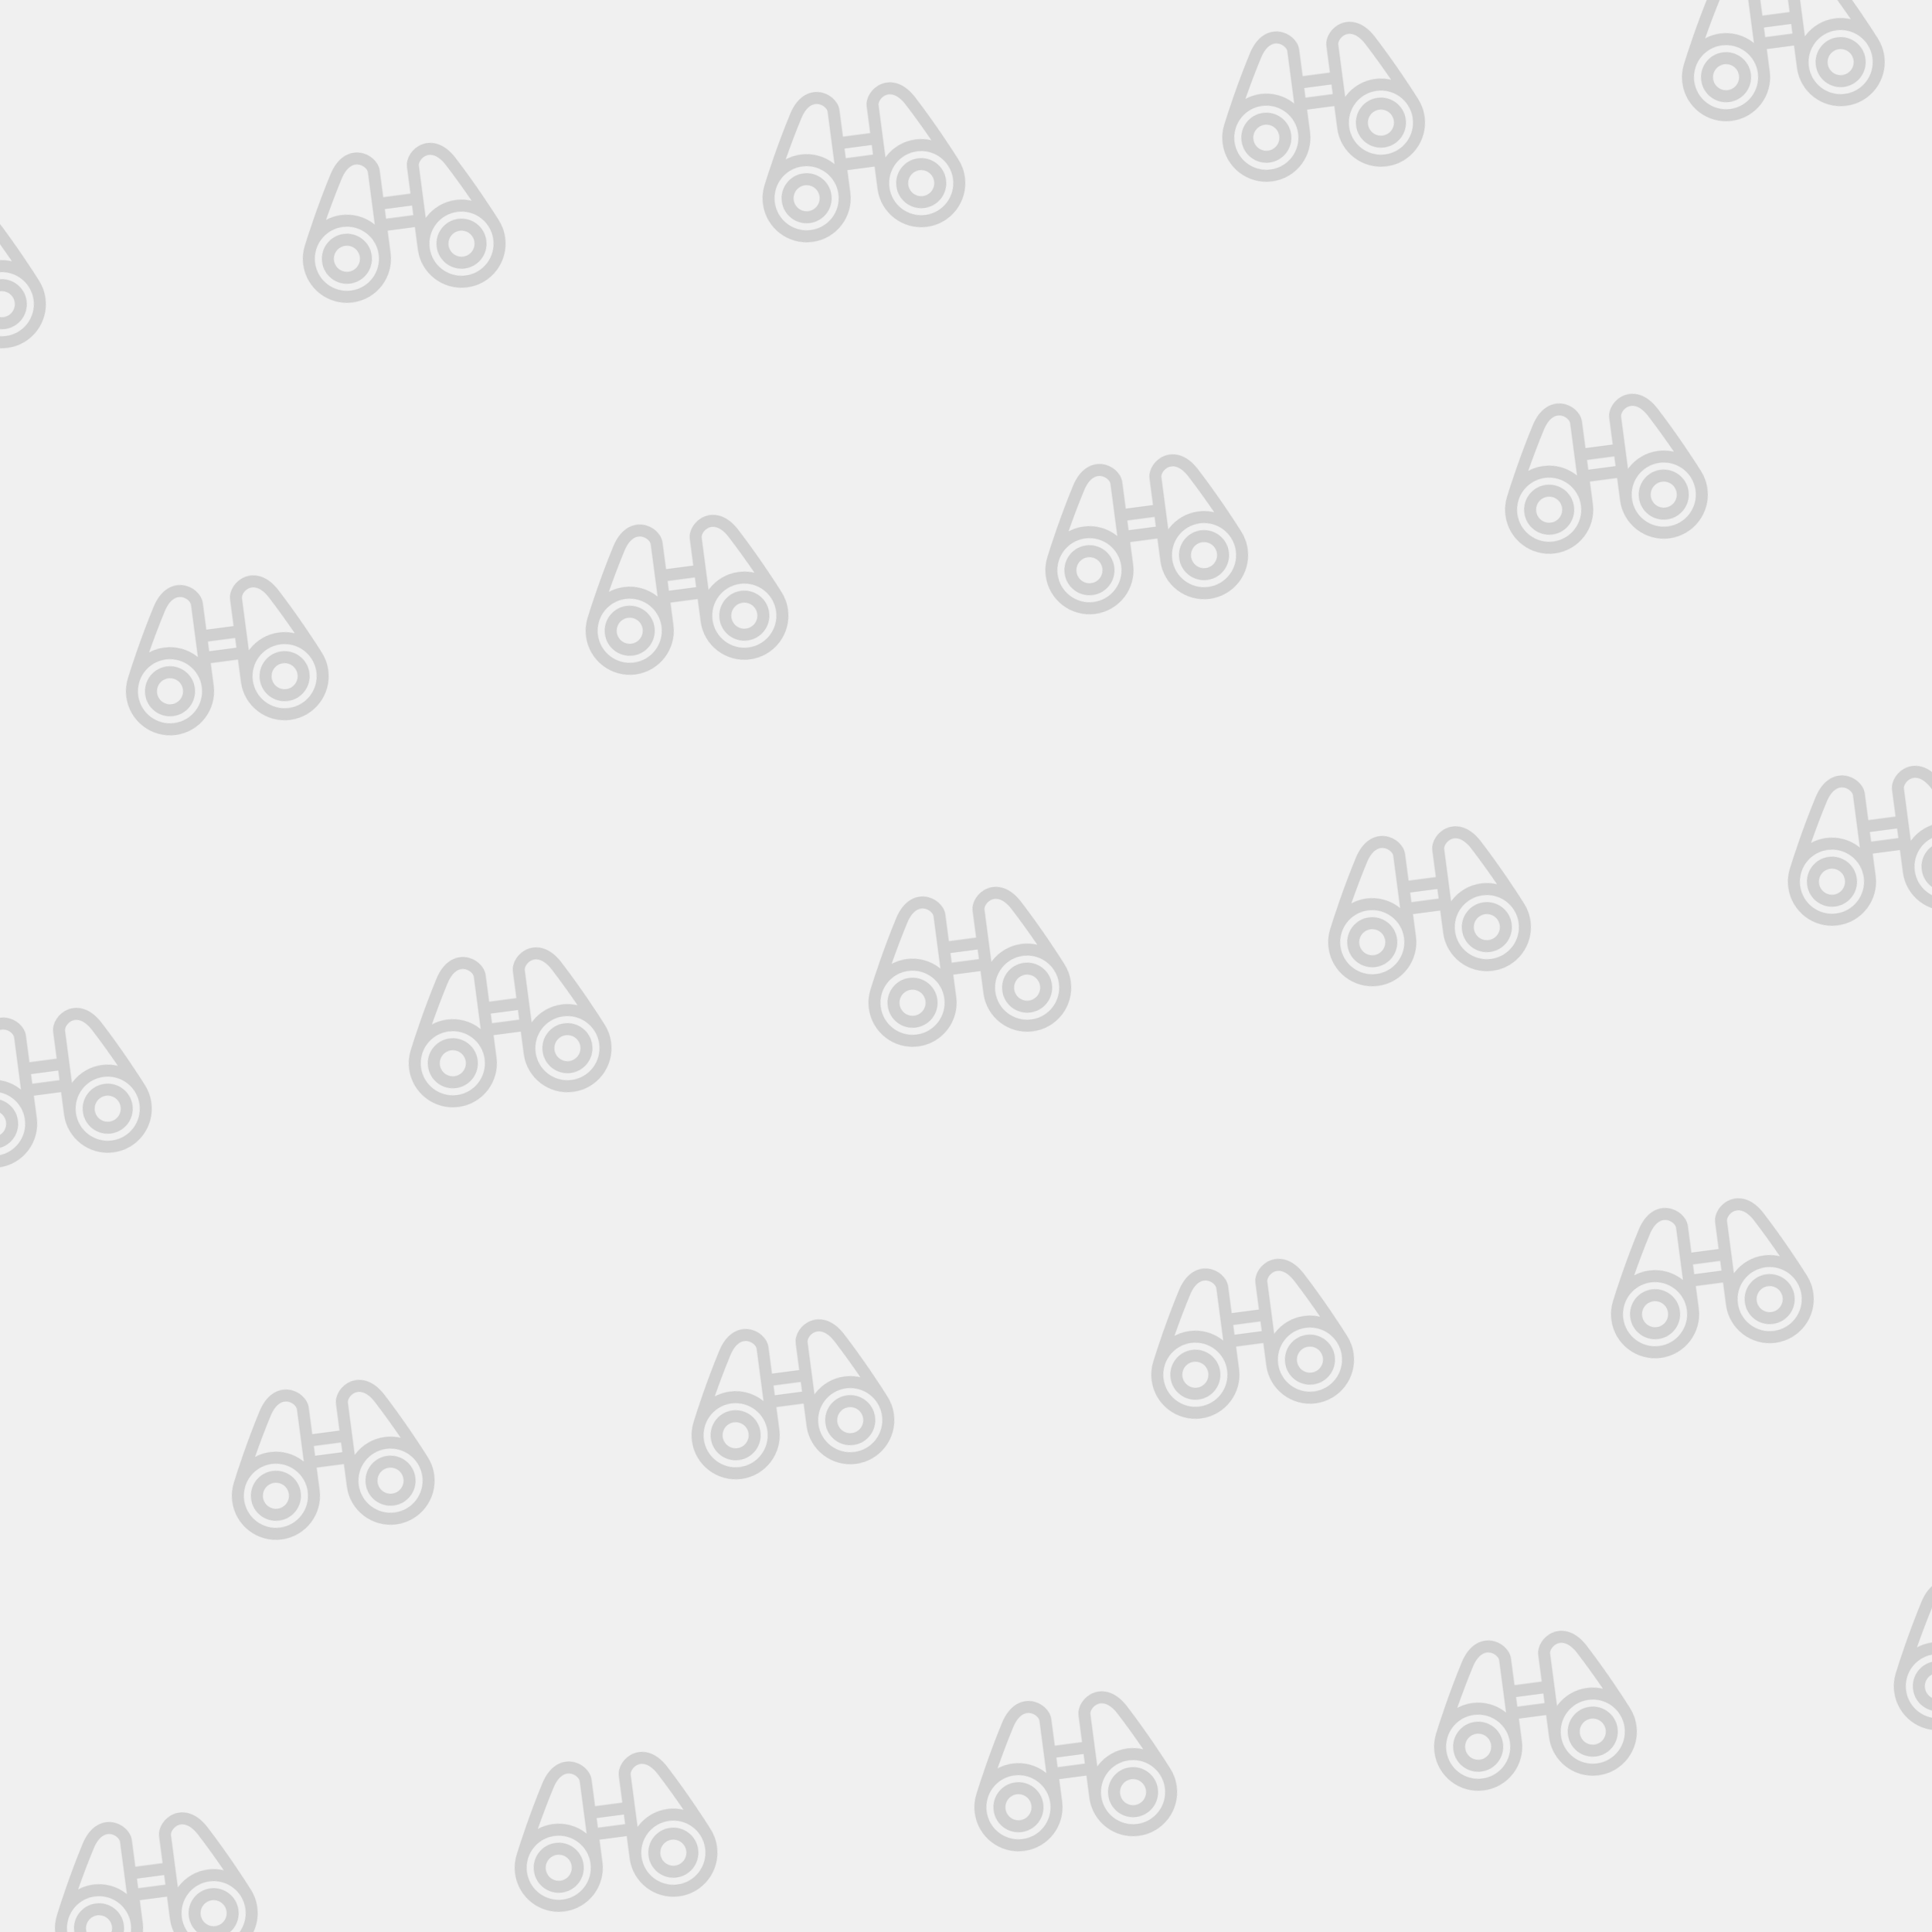
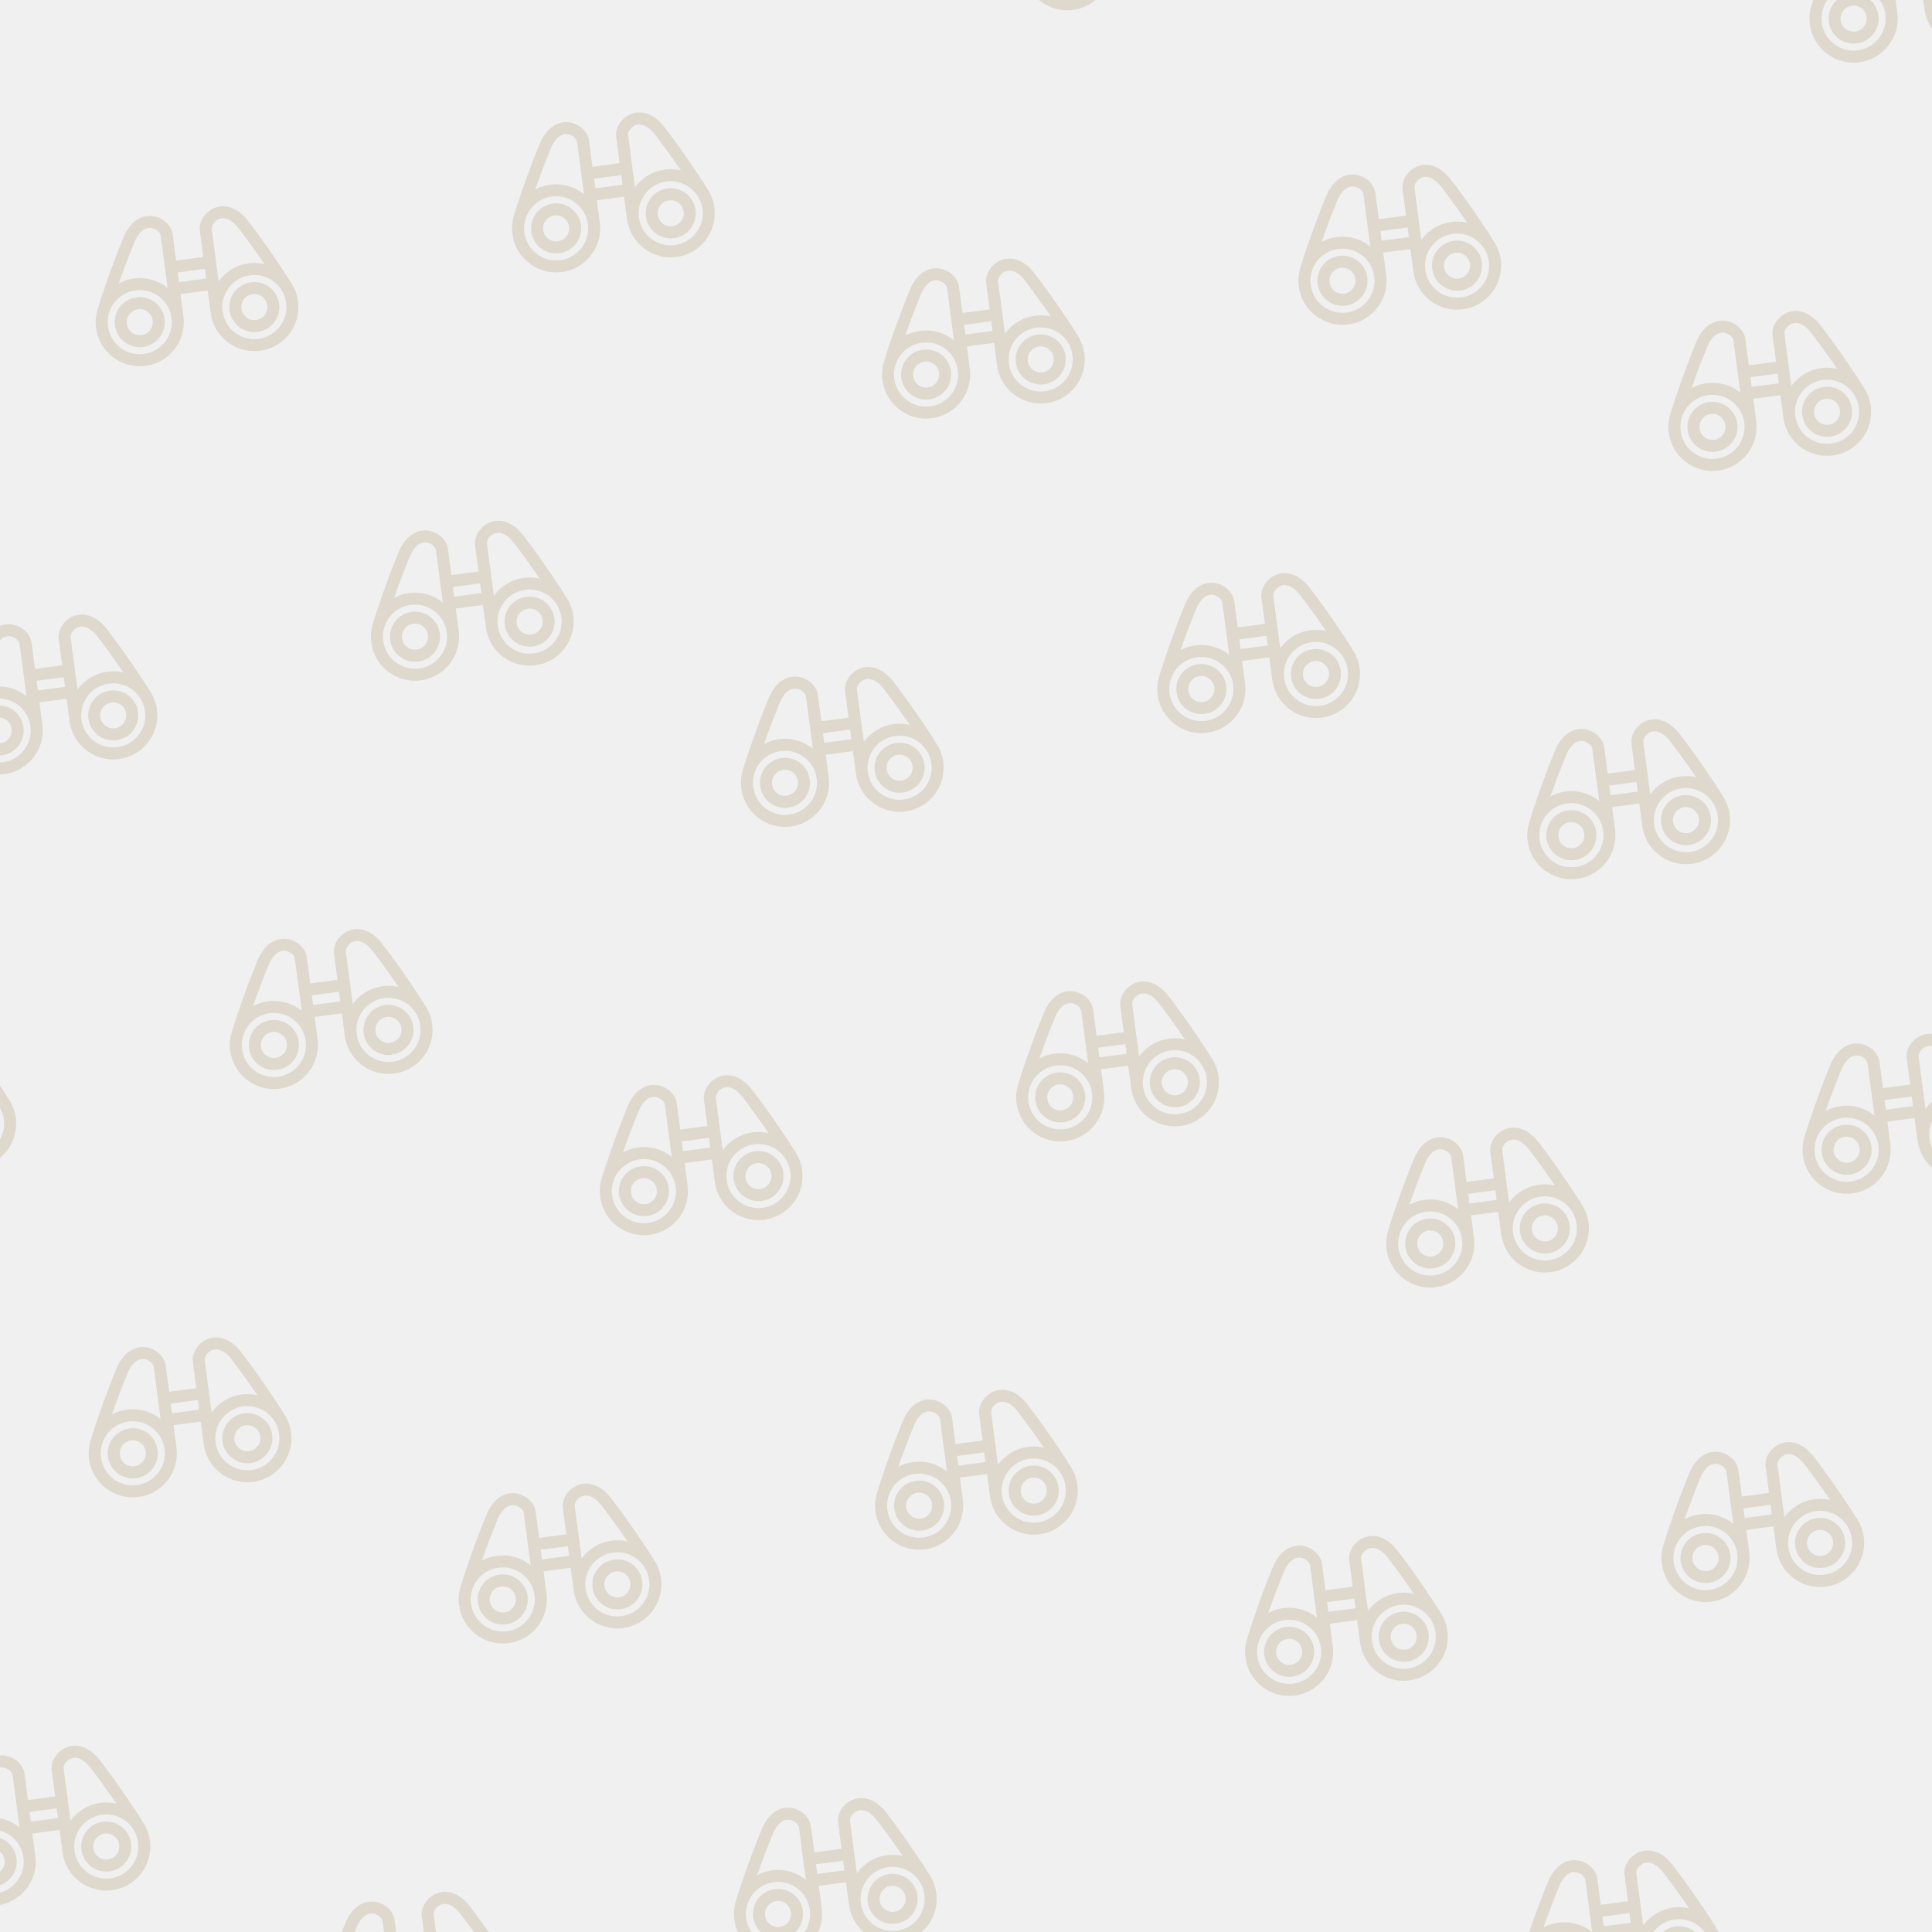
- <svg xmlns="http://www.w3.org/2000/svg" xmlns:xlink="http://www.w3.org/1999/xlink" width="400" height="400" viewBox="0 0 400 400" fill="none">
-   <g clip-path="url(#clip0_3309_7108)">
-     <rect x="-76.075" y="-0.569" width="495.067" height="469.776" transform="rotate(-7.5 -76.075 -0.568909)" fill="url(#pattern0_3309_7108)" fill-opacity="0.15" />
+ <svg xmlns="http://www.w3.org/2000/svg" width="400" height="400" viewBox="0 0 400 400" fill="none">
+   <g clip-path="url(#clip0_3326_8128)">
+     <g opacity="0.15">
+       <path d="M36.749 65.671C36.181 61.355 32.221 58.316 27.905 58.884C24.775 59.297 22.317 61.492 21.419 64.314M36.749 65.671C37.317 69.987 34.279 73.946 29.963 74.515C25.647 75.083 21.687 72.045 21.119 67.728C20.963 66.543 21.079 65.383 21.419 64.314M36.749 65.671L35.977 59.809M21.419 64.314C22.14 61.937 24.205 55.68 26.692 49.674C29.18 43.667 34.177 46.133 34.508 48.645L35.389 55.344M35.389 55.344L35.684 57.576L35.977 59.809M35.389 55.344L43.484 54.278M35.977 59.809L44.072 58.744M44.843 64.605C44.275 60.289 47.313 56.329 51.63 55.761C54.76 55.349 57.703 56.834 59.3 59.327M44.843 64.605C45.412 68.921 49.371 71.96 53.687 71.391C58.004 70.823 61.042 66.863 60.474 62.547C60.317 61.361 59.905 60.272 59.3 59.327M44.843 64.605L44.072 58.744M59.3 59.327C57.988 57.217 54.375 51.708 50.417 46.55C46.459 41.392 42.271 45.067 42.602 47.579L43.484 54.278M43.484 54.278L43.778 56.511L44.072 58.744M32.842 66.185C32.557 64.027 30.578 62.508 28.42 62.792C26.262 63.076 24.742 65.056 25.026 67.214C25.311 69.372 27.29 70.891 29.448 70.607C31.607 70.323 33.126 68.343 32.842 66.185ZM48.751 64.091C48.467 61.932 49.986 59.953 52.144 59.669C54.302 59.385 56.282 60.904 56.566 63.062C56.85 65.22 55.331 67.2 53.173 67.484C51.015 67.768 49.035 66.249 48.751 64.091Z" stroke="#7A5800" stroke-width="2.49" />
+       <path d="M7.533 150.207C6.965 145.891 3.006 142.853 -1.311 143.421C-4.441 143.833 -6.899 146.029 -7.797 148.851M7.533 150.207C8.102 154.523 5.063 158.483 0.747 159.051C-3.569 159.619 -7.529 156.581 -8.097 152.265C-8.253 151.079 -8.137 149.92 -7.797 148.851M7.533 150.207L6.762 144.346M-7.797 148.851C-7.076 146.474 -5.011 140.217 -2.523 134.21C-0.035 128.204 4.961 130.67 5.292 133.182L6.174 139.88M6.174 139.88L6.468 142.113L6.762 144.346M6.174 139.88L14.268 138.815M6.762 144.346L14.856 143.28M15.627 149.142C15.059 144.825 18.098 140.866 22.414 140.298C25.544 139.886 28.487 141.37 30.084 143.864M15.627 149.142C16.196 153.458 20.155 156.496 24.471 155.928C28.788 155.36 31.826 151.4 31.258 147.084C31.102 145.898 30.689 144.809 30.084 143.864M15.627 149.142L14.856 143.28M30.084 143.864C28.772 141.754 25.159 136.245 21.201 131.087C17.243 125.929 13.055 129.604 13.386 132.116L14.268 138.815M14.268 138.815L14.562 141.047L14.856 143.28M3.626 150.722C3.342 148.564 1.362 147.044 -0.796 147.329C-2.954 147.613 -4.473 149.593 -4.189 151.751C-3.905 153.909 -1.925 155.428 0.233 155.144C2.391 154.86 3.91 152.88 3.626 150.722ZM19.535 148.627C19.251 146.469 20.77 144.489 22.928 144.205C25.086 143.921 27.066 145.44 27.35 147.598C27.634 149.756 26.115 151.736 23.957 152.02C21.799 152.304 19.819 150.785 19.535 148.627Z" stroke="#7A5800" stroke-width="2.49" />
+       <path d="M-21.682 234.744C-22.25 230.428 -26.21 227.389 -30.526 227.958C-33.656 228.37 -36.114 230.566 -37.012 233.388M-21.682 234.744C-21.114 239.06 -24.152 243.02 -28.468 243.588C-32.784 244.156 -36.744 241.118 -37.312 236.802C-37.468 235.616 -37.352 234.457 -37.012 233.388M-21.682 234.744L-22.454 228.883M-37.012 233.388C-36.291 231.01 -34.227 224.754 -31.739 218.747C-29.251 212.74 -24.254 215.206 -23.924 217.718L-23.042 224.417M-23.042 224.417L-22.748 226.65L-22.454 228.883M-23.042 224.417L-14.947 223.351M-22.454 228.883L-14.36 227.817M-13.588 233.678C-14.156 229.362 -11.118 225.403 -6.802 224.834C-3.671 224.422 -0.729 225.907 0.869 228.4M-13.588 233.678C-13.02 237.994 -9.06 241.033 -4.744 240.464C-0.428 239.896 2.611 235.937 2.042 231.621C1.886 230.435 1.474 229.345 0.869 228.4M-13.588 233.678L-14.36 227.817M0.869 228.4C-0.443 226.291 -4.056 220.782 -8.014 215.624C-11.972 210.466 -16.16 214.141 -15.829 216.653L-14.947 223.351M-14.947 223.351L-14.653 225.584L-14.36 227.817M-25.59 235.258C-25.874 233.1 -27.854 231.581 -30.012 231.865C-32.17 232.149 -33.689 234.129 -33.405 236.287C-33.121 238.445 -31.141 239.964 -28.983 239.68C-26.825 239.396 -25.305 237.416 -25.59 235.258ZM-9.68 233.164C-9.964 231.006 -8.445 229.026 -6.287 228.742C-4.129 228.458 -2.149 229.977 -1.865 232.135C-1.581 234.293 -3.1 236.273 -5.258 236.557C-7.416 236.841 -9.396 235.322 -9.68 233.164Z" stroke="#7A5800" stroke-width="2.49" />
+       <path d="M122.952 46.253C122.384 41.937 118.424 38.898 114.108 39.467C110.978 39.879 108.52 42.074 107.622 44.896M122.952 46.253C123.52 50.569 120.482 54.528 116.166 55.097C111.85 55.665 107.89 52.627 107.322 48.31C107.166 47.124 107.282 45.965 107.622 44.896M122.952 46.253L122.181 40.391M107.622 44.896C108.343 42.519 110.408 36.262 112.896 30.256C115.384 24.249 120.38 26.715 120.711 29.227L121.593 35.926M121.593 35.926L121.887 38.158L122.181 40.391M121.593 35.926L129.687 34.86M122.181 40.391L130.275 39.326M131.046 45.187C130.478 40.871 133.517 36.911 137.833 36.343C140.963 35.931 143.906 37.416 145.503 39.909M131.046 45.187C131.615 49.503 135.574 52.541 139.89 51.973C144.207 51.405 147.245 47.446 146.677 43.129C146.521 41.943 146.108 40.854 145.503 39.909M131.046 45.187L130.275 39.326M145.503 39.909C144.191 37.8 140.578 32.29 136.62 27.132C132.662 21.974 128.474 25.649 128.805 28.161L129.687 34.86M129.687 34.86L129.981 37.093L130.275 39.326M119.045 46.767C118.761 44.609 116.781 43.09 114.623 43.374C112.465 43.658 110.945 45.638 111.23 47.796C111.514 49.954 113.494 51.473 115.652 51.189C117.81 50.905 119.329 48.925 119.045 46.767ZM134.954 44.673C134.67 42.514 136.189 40.535 138.347 40.251C140.505 39.967 142.485 41.486 142.769 43.644C143.053 45.802 141.534 47.782 139.376 48.066C137.218 48.35 135.238 46.831 134.954 44.673Z" stroke="#7A5800" stroke-width="2.49" />
+       <path d="M93.736 130.789C93.168 126.473 89.209 123.435 84.892 124.003C81.762 124.415 79.304 126.611 78.406 129.433M93.736 130.789C94.305 135.105 91.266 139.065 86.95 139.633C82.634 140.202 78.674 137.163 78.106 132.847C77.95 131.661 78.066 130.502 78.406 129.433M93.736 130.789L92.965 124.928M78.406 129.433C79.127 127.056 81.192 120.799 83.68 114.792C86.168 108.786 91.164 111.252 91.495 113.764L92.377 120.462M92.377 120.462L92.671 122.695L92.965 124.928M92.377 120.462L100.471 119.397M92.965 124.928L101.059 123.862M101.831 129.724C101.262 125.408 104.301 121.448 108.617 120.88C111.747 120.468 114.69 121.952 116.287 124.446M101.831 129.724C102.399 134.04 106.358 137.078 110.675 136.51C114.991 135.942 118.029 131.982 117.461 127.666C117.305 126.48 116.893 125.391 116.287 124.446M101.831 129.724L101.059 123.862M116.287 124.446C114.975 122.336 111.362 116.827 107.404 111.669C103.446 106.511 99.258 110.186 99.589 112.698L100.471 119.397M100.471 119.397L100.765 121.629L101.059 123.862M89.829 131.304C89.545 129.146 87.565 127.627 85.407 127.911C83.249 128.195 81.73 130.175 82.014 132.333C82.298 134.491 84.278 136.01 86.436 135.726C88.594 135.442 90.113 133.462 89.829 131.304ZM105.738 129.209C105.454 127.051 106.973 125.071 109.131 124.787C111.289 124.503 113.269 126.022 113.553 128.18C113.837 130.338 112.318 132.318 110.16 132.602C108.002 132.886 106.022 131.367 105.738 129.209Z" stroke="#7A5800" stroke-width="2.49" />
+       <path d="M64.521 215.326C63.952 211.01 59.993 207.971 55.677 208.54C52.546 208.952 50.088 211.148 49.191 213.97M64.521 215.326C65.089 219.642 62.051 223.602 57.734 224.17C53.418 224.738 49.459 221.7 48.89 217.384C48.734 216.198 48.85 215.039 49.191 213.97M64.521 215.326L63.749 209.465M49.191 213.97C49.912 211.592 51.976 205.336 54.464 199.329C56.952 193.323 61.948 195.788 62.279 198.3L63.161 204.999M63.161 204.999L63.455 207.232L63.749 209.465M63.161 204.999L71.255 203.933M63.749 209.465L71.843 208.399M72.615 214.26C72.047 209.944 75.085 205.985 79.401 205.416C82.531 205.004 85.474 206.489 87.072 208.983M72.615 214.26C73.183 218.576 77.143 221.615 81.459 221.047C85.775 220.478 88.813 216.519 88.245 212.203C88.089 211.017 87.677 209.927 87.072 208.983M72.615 214.26L71.843 208.399M87.072 208.983C85.76 206.873 82.146 201.364 78.189 196.206C74.231 191.048 70.043 194.723 70.373 197.235L71.255 203.933M71.255 203.933L71.549 206.166L71.843 208.399M60.613 215.84C60.329 213.682 58.349 212.163 56.191 212.447C54.033 212.731 52.514 214.711 52.798 216.869C53.082 219.027 55.062 220.546 57.22 220.262C59.378 219.978 60.897 217.998 60.613 215.84ZM76.522 213.746C76.238 211.588 77.757 209.608 79.915 209.324C82.074 209.04 84.053 210.559 84.338 212.717C84.622 214.875 83.103 216.855 80.944 217.139C78.786 217.423 76.806 215.904 76.522 213.746Z" stroke="#7A5800" stroke-width="2.49" />
+       <path d="M35.305 299.863C34.737 295.547 30.777 292.508 26.461 293.077C23.331 293.489 20.872 295.685 19.975 298.507M35.305 299.863C35.873 304.179 32.835 308.139 28.519 308.707C24.202 309.275 20.243 306.237 19.675 301.921C19.518 300.735 19.635 299.576 19.975 298.507M35.305 299.863L34.533 294.001M19.975 298.507C20.696 296.129 22.76 289.872 25.248 283.866C27.736 277.859 32.733 280.325 33.063 282.837L33.945 289.536M33.945 289.536L34.239 291.769L34.533 294.001M33.945 289.536L42.039 288.47M34.533 294.001L42.627 292.936M43.399 298.797C42.831 294.481 45.869 290.521 50.185 289.953C53.316 289.541 56.258 291.026 57.856 293.519M43.399 298.797C43.967 303.113 47.927 306.152 52.243 305.583C56.559 305.015 59.597 301.056 59.029 296.739C58.873 295.554 58.461 294.464 57.856 293.519M43.399 298.797L42.627 292.936M57.856 293.519C56.544 291.41 52.93 285.9 48.973 280.743C45.015 275.585 40.827 279.259 41.157 281.771L42.039 288.47M42.039 288.47L42.333 290.703L42.627 292.936M31.397 300.377C31.113 298.219 29.133 296.7 26.975 296.984C24.817 297.268 23.298 299.248 23.582 301.406C23.866 303.564 25.846 305.083 28.004 304.799C30.162 304.515 31.681 302.535 31.397 300.377ZM47.307 298.283C47.023 296.125 48.542 294.145 50.7 293.861C52.858 293.577 54.838 295.096 55.122 297.254C55.406 299.412 53.887 301.392 51.729 301.676C49.571 301.96 47.591 300.441 47.307 298.283Z" stroke="#7A5800" stroke-width="2.49" />
+       <path d="M6.089 384.399C5.521 380.083 1.562 377.045 -2.755 377.613C-5.885 378.025 -8.343 380.221 -9.241 383.043M6.089 384.399C6.658 388.716 3.619 392.675 -0.697 393.243C-5.013 393.812 -8.973 390.773 -9.541 386.457C-9.697 385.271 -9.581 384.112 -9.241 383.043M6.089 384.399L5.318 378.538M-9.241 383.043C-8.519 380.666 -6.455 374.409 -3.967 368.403C-1.479 362.396 3.517 364.862 3.848 367.374L4.73 374.072M4.73 374.072L5.024 376.305L5.318 378.538M4.73 374.072L12.824 373.007M5.318 378.538L13.412 377.472M14.184 383.334C13.616 379.018 16.654 375.058 20.97 374.49C24.1 374.078 27.043 375.563 28.64 378.056M14.184 383.334C14.752 387.65 18.712 390.688 23.028 390.12C27.344 389.552 30.382 385.592 29.814 381.276C29.658 380.09 29.246 379.001 28.64 378.056M14.184 383.334L13.412 377.472M28.64 378.056C27.328 375.946 23.715 370.437 19.757 365.279C15.8 360.121 11.611 363.796 11.942 366.308L12.824 373.007M12.824 373.007L13.118 375.24L13.412 377.472M2.182 384.914C1.898 382.756 -0.082 381.237 -2.24 381.521C-4.398 381.805 -5.917 383.785 -5.633 385.943C-5.349 388.101 -3.369 389.62 -1.211 389.336C0.947 389.052 2.466 387.072 2.182 384.914ZM18.091 382.819C17.807 380.661 19.326 378.681 21.484 378.397C23.642 378.113 25.622 379.632 25.906 381.79C26.191 383.949 24.671 385.928 22.513 386.212C20.355 386.497 18.375 384.977 18.091 382.819Z" stroke="#7A5800" stroke-width="2.49" />
+       <path d="M228.773 -8.024C228.205 -12.34 224.245 -15.378 219.929 -14.81C216.799 -14.398 214.341 -12.202 213.443 -9.38M228.773 -8.024C229.341 -3.708 226.303 0.252 221.987 0.82C217.671 1.388 213.711 -1.65 213.143 -5.966C212.987 -7.152 213.103 -8.311 213.443 -9.38M228.773 -8.024L228.001 -13.885M213.443 -9.38C214.164 -11.758 216.228 -18.014 218.716 -24.021C221.204 -30.027 226.201 -27.562 226.532 -25.05L227.413 -18.351M227.413 -18.351L227.707 -16.118L228.001 -13.885M227.413 -18.351L235.508 -19.417M228.001 -13.885L236.096 -14.951M236.867 -9.09C236.299 -13.406 239.337 -17.365 243.654 -17.933C246.784 -18.346 249.726 -16.861 251.324 -14.367M236.867 -9.09C237.436 -4.773 241.395 -1.735 245.711 -2.303C250.027 -2.872 253.066 -6.831 252.497 -11.147C252.341 -12.333 251.929 -13.423 251.324 -14.367M236.867 -9.09L236.096 -14.951M251.324 -14.367C250.012 -16.477 246.399 -21.986 242.441 -27.144C238.483 -32.302 234.295 -28.627 234.626 -26.115L235.508 -19.417M235.508 -19.417L235.802 -17.184L236.096 -14.951M224.866 -7.509C224.581 -9.668 222.602 -11.187 220.444 -10.903C218.285 -10.618 216.766 -8.639 217.05 -6.481C217.335 -4.323 219.314 -2.803 221.472 -3.087C223.63 -3.372 225.15 -5.351 224.866 -7.509ZM240.775 -9.604C240.491 -11.762 242.01 -13.742 244.168 -14.026C246.326 -14.31 248.306 -12.791 248.59 -10.633C248.874 -8.475 247.355 -6.495 245.197 -6.211C243.039 -5.927 241.059 -7.446 240.775 -9.604Z" stroke="#7A5800" stroke-width="2.49" />
+       <path d="M199.557 76.513C198.989 72.197 195.029 69.158 190.713 69.727C187.583 70.139 185.125 72.334 184.227 75.156M199.557 76.513C200.125 80.829 197.087 84.788 192.771 85.357C188.455 85.925 184.495 82.887 183.927 78.57C183.771 77.385 183.887 76.226 184.227 75.156M199.557 76.513L198.786 70.651M184.227 75.156C184.948 72.779 187.013 66.522 189.501 60.516C191.989 54.509 196.985 56.975 197.316 59.487L198.198 66.186M198.198 66.186L198.492 68.418L198.786 70.651M198.198 66.186L206.292 65.12M198.786 70.651L206.88 69.586M207.651 75.447C207.083 71.131 210.122 67.171 214.438 66.603C217.568 66.191 220.511 67.676 222.108 70.169M207.651 75.447C208.22 79.763 212.179 82.802 216.495 82.233C220.812 81.665 223.85 77.706 223.282 73.389C223.126 72.203 222.713 71.114 222.108 70.169M207.651 75.447L206.88 69.586M222.108 70.169C220.796 68.059 217.183 62.55 213.225 57.392C209.267 52.234 205.079 55.909 205.41 58.421L206.292 65.12M206.292 65.12L206.586 67.353L206.88 69.586M195.65 77.027C195.366 74.869 193.386 73.35 191.228 73.634C189.07 73.918 187.55 75.898 187.835 78.056C188.119 80.214 190.098 81.733 192.257 81.449C194.415 81.165 195.934 79.185 195.65 77.027ZM211.559 74.933C211.275 72.775 212.794 70.795 214.952 70.511C217.11 70.227 219.09 71.746 219.374 73.904C219.658 76.062 218.139 78.042 215.981 78.326C213.823 78.61 211.843 77.091 211.559 74.933Z" stroke="#7A5800" stroke-width="2.49" />
+       <path d="M170.341 161.049C169.773 156.733 165.814 153.695 161.497 154.263C158.367 154.675 155.909 156.871 155.011 159.693M170.341 161.049C170.91 165.365 167.871 169.325 163.555 169.893C159.239 170.462 155.279 167.423 154.711 163.107C154.555 161.921 154.671 160.762 155.011 159.693M170.341 161.049L169.57 155.188M155.011 159.693C155.733 157.316 157.797 151.059 160.285 145.052C162.773 139.046 167.769 141.512 168.1 144.024L168.982 150.722M168.982 150.722L169.276 152.955L169.57 155.188M168.982 150.722L177.076 149.657M169.57 155.188L177.664 154.122M178.436 159.984C177.867 155.668 180.906 151.708 185.222 151.14C188.352 150.728 191.295 152.212 192.892 154.706M178.436 159.984C179.004 164.3 182.963 167.338 187.28 166.77C191.596 166.202 194.634 162.242 194.066 157.926C193.91 156.74 193.498 155.651 192.892 154.706M178.436 159.984L177.664 154.122M192.892 154.706C191.58 152.596 187.967 147.087 184.009 141.929C180.051 136.771 175.863 140.446 176.194 142.958L177.076 149.657M177.076 149.657L177.37 151.889L177.664 154.122M166.434 161.564C166.15 159.406 164.17 157.887 162.012 158.171C159.854 158.455 158.335 160.435 158.619 162.593C158.903 164.751 160.883 166.27 163.041 165.986C165.199 165.702 166.718 163.722 166.434 161.564ZM182.343 159.469C182.059 157.311 183.578 155.331 185.736 155.047C187.894 154.763 189.874 156.282 190.158 158.44C190.442 160.598 188.923 162.578 186.765 162.862C184.607 163.146 182.627 161.627 182.343 159.469Z" stroke="#7A5800" stroke-width="2.49" />
+       <path d="M141.126 245.586C140.557 241.27 136.598 238.231 132.282 238.8C129.151 239.212 126.693 241.408 125.796 244.23M141.126 245.586C141.694 249.902 138.656 253.862 134.339 254.43C130.023 254.998 126.064 251.96 125.495 247.644C125.339 246.458 125.455 245.299 125.796 244.23M141.126 245.586L140.354 239.725M125.796 244.23C126.517 241.852 128.581 235.596 131.069 229.589C133.557 223.583 138.553 226.048 138.884 228.56L139.766 235.259M139.766 235.259L140.06 237.492L140.354 239.725M139.766 235.259L147.86 234.193M140.354 239.725L148.448 238.659M149.22 244.52C148.652 240.204 151.69 236.245 156.006 235.676C159.136 235.264 162.079 236.749 163.677 239.243M149.22 244.52C149.788 248.836 153.748 251.875 158.064 251.307C162.38 250.738 165.418 246.779 164.85 242.463C164.694 241.277 164.282 240.187 163.677 239.243M149.22 244.52L148.448 238.659M163.677 239.243C162.365 237.133 158.751 231.624 154.793 226.466C150.836 221.308 146.648 224.983 146.978 227.495L147.86 234.193M147.86 234.193L148.154 236.426L148.448 238.659M137.218 246.1C136.934 243.942 134.954 242.423 132.796 242.707C130.638 242.991 129.119 244.971 129.403 247.129C129.687 249.287 131.667 250.806 133.825 250.522C135.983 250.238 137.502 248.258 137.218 246.1ZM153.127 244.006C152.843 241.848 154.362 239.868 156.52 239.584C158.679 239.3 160.658 240.819 160.942 242.977C161.227 245.135 159.707 247.115 157.549 247.399C155.391 247.683 153.411 246.164 153.127 244.006Z" stroke="#7A5800" stroke-width="2.49" />
+       <path d="M111.91 330.123C111.342 325.806 107.382 322.768 103.066 323.336C99.936 323.748 97.478 325.944 96.58 328.766M111.91 330.123C112.479 334.439 109.44 338.398 105.124 338.967C100.808 339.535 96.848 336.496 96.28 332.18C96.124 330.994 96.24 329.835 96.58 328.766M111.91 330.123L111.139 324.261M96.58 328.766C97.301 326.389 99.366 320.132 101.854 314.126C104.342 308.119 109.338 310.585 109.669 313.097L110.551 319.795M110.551 319.795L110.845 322.028L111.139 324.261M110.551 319.795L118.645 318.73M111.139 324.261L119.233 323.196M120.004 329.057C119.436 324.741 122.475 320.781 126.791 320.213C129.921 319.801 132.864 321.286 134.461 323.779M120.004 329.057C120.573 333.373 124.532 336.411 128.848 335.843C133.165 335.275 136.203 331.315 135.635 326.999C135.479 325.813 135.066 324.724 134.461 323.779M120.004 329.057L119.233 323.196M134.461 323.779C133.149 321.669 129.536 316.16 125.578 311.002C121.62 305.844 117.432 309.519 117.763 312.031L118.645 318.73M118.645 318.73L118.939 320.963L119.233 323.196M108.003 330.637C107.719 328.479 105.739 326.96 103.581 327.244C101.423 327.528 99.903 329.508 100.188 331.666C100.472 333.824 102.452 335.343 104.61 335.059C106.768 334.775 108.287 332.795 108.003 330.637ZM123.912 328.542C123.628 326.384 125.147 324.405 127.305 324.121C129.463 323.836 131.443 325.356 131.727 327.514C132.011 329.672 130.492 331.651 128.334 331.936C126.176 332.22 124.196 330.701 123.912 328.542Z" stroke="#7A5800" stroke-width="2.49" />
+       <path d="M82.694 414.659C82.126 410.343 78.167 407.305 73.85 407.873C70.72 408.285 68.262 410.481 67.364 413.303M82.694 414.659C83.263 418.975 80.224 422.935 75.908 423.503C71.592 424.071 67.632 421.033 67.064 416.717C66.908 415.531 67.024 414.372 67.364 413.303M82.694 414.659L81.923 408.798M67.364 413.303C68.085 410.925 70.15 404.669 72.638 398.662C75.126 392.656 80.122 395.121 80.453 397.633L81.335 404.332M81.335 404.332L81.629 406.565L81.923 408.798M81.335 404.332L89.429 403.266M81.923 408.798L90.017 407.732M90.789 413.594C90.22 409.277 93.259 405.318 97.575 404.75C100.705 404.337 103.648 405.822 105.245 408.316M90.789 413.594C91.357 417.91 95.317 420.948 99.633 420.38C103.949 419.812 106.987 415.852 106.419 411.536C106.263 410.35 105.851 409.26 105.245 408.316M90.789 413.594L90.017 407.732M105.245 408.316C103.933 406.206 100.32 400.697 96.362 395.539C92.404 390.381 88.216 394.056 88.547 396.568L89.429 403.266M89.429 403.266L89.723 405.499L90.017 407.732M78.787 415.174C78.503 413.016 76.523 411.496 74.365 411.781C72.207 412.065 70.688 414.044 70.972 416.202C71.256 418.361 73.236 419.88 75.394 419.596C77.552 419.311 79.071 417.332 78.787 415.174ZM94.696 413.079C94.412 410.921 95.931 408.941 98.089 408.657C100.247 408.373 102.227 409.892 102.511 412.05C102.795 414.208 101.276 416.188 99.118 416.472C96.96 416.756 94.98 415.237 94.696 413.079Z" stroke="#7A5800" stroke-width="2.49" />
+       <path d="M285.76 57.095C285.192 52.779 281.233 49.74 276.916 50.309C273.786 50.721 271.328 52.916 270.43 55.739M285.76 57.095C286.329 61.411 283.29 65.371 278.974 65.939C274.658 66.507 270.698 63.469 270.13 59.153C269.974 57.967 270.09 56.808 270.43 55.739M285.76 57.095L284.989 51.233M270.43 55.739C271.151 53.361 273.216 47.104 275.704 41.098C278.192 35.091 283.188 37.557 283.519 40.069L284.401 46.768M284.401 46.768L284.695 49.001L284.989 51.233M284.401 46.768L292.495 45.702M284.989 51.233L293.083 50.168M293.855 56.029C293.286 51.713 296.325 47.753 300.641 47.185C303.771 46.773 306.714 48.258 308.311 50.751M293.855 56.029C294.423 60.345 298.382 63.384 302.699 62.815C307.015 62.247 310.053 58.288 309.485 53.971C309.329 52.785 308.917 51.696 308.311 50.751M293.855 56.029L293.083 50.168M308.311 50.751C306.999 48.642 303.386 43.132 299.428 37.974C295.47 32.816 291.282 36.491 291.613 39.003L292.495 45.702M292.495 45.702L292.789 47.935L293.083 50.168M281.853 57.609C281.569 55.451 279.589 53.932 277.431 54.216C275.273 54.5 273.754 56.48 274.038 58.638C274.322 60.796 276.302 62.315 278.46 62.031C280.618 61.747 282.137 59.767 281.853 57.609ZM297.762 55.515C297.478 53.357 298.997 51.377 301.155 51.093C303.313 50.809 305.293 52.328 305.577 54.486C305.861 56.644 304.342 58.624 302.184 58.908C300.026 59.192 298.046 57.673 297.762 55.515Z" stroke="#7A5800" stroke-width="2.49" />
+       <path d="M256.545 141.631C255.976 137.315 252.017 134.277 247.701 134.845C244.57 135.257 242.112 137.453 241.214 140.275M256.545 141.631C257.113 145.948 254.074 149.907 249.758 150.475C245.442 151.044 241.483 148.005 240.914 143.689C240.758 142.503 240.874 141.344 241.214 140.275M256.545 141.631L255.773 135.77M241.214 140.275C241.936 137.898 244 131.641 246.488 125.634C248.976 119.628 253.972 122.094 254.303 124.606L255.185 131.304M255.185 131.304L255.479 133.537L255.773 135.77M255.185 131.304L263.279 130.239M255.773 135.77L263.867 134.704M264.639 140.566C264.071 136.25 267.109 132.29 271.425 131.722C274.555 131.31 277.498 132.794 279.095 135.288M264.639 140.566C265.207 144.882 269.167 147.92 273.483 147.352C277.799 146.784 280.837 142.824 280.269 138.508C280.113 137.322 279.701 136.233 279.095 135.288M264.639 140.566L263.867 134.704M279.095 135.288C277.784 133.178 274.17 127.669 270.212 122.511C266.255 117.353 262.067 121.028 262.397 123.54L263.279 130.239M263.279 130.239L263.573 132.472L263.867 134.704M252.637 142.146C252.353 139.988 250.373 138.469 248.215 138.753C246.057 139.037 244.538 141.017 244.822 143.175C245.106 145.333 247.086 146.852 249.244 146.568C251.402 146.284 252.921 144.304 252.637 142.146ZM268.546 140.051C268.262 137.893 269.781 135.913 271.939 135.629C274.098 135.345 276.077 136.864 276.361 139.022C276.646 141.18 275.126 143.16 272.968 143.444C270.81 143.729 268.83 142.209 268.546 140.051Z" stroke="#7A5800" stroke-width="2.49" />
+       <path d="M227.329 226.168C226.76 221.852 222.801 218.814 218.485 219.382C215.354 219.794 212.896 221.99 211.999 224.812M227.329 226.168C227.897 230.484 224.859 234.444 220.542 235.012C216.226 235.58 212.267 232.542 211.699 228.226C211.542 227.04 211.659 225.881 211.999 224.812M227.329 226.168L226.557 220.307M211.999 224.812C212.72 222.434 214.784 216.178 217.272 210.171C219.76 204.165 224.757 206.63 225.087 209.142L225.969 215.841M225.969 215.841L226.263 218.074L226.557 220.307M225.969 215.841L234.063 214.775M226.557 220.307L234.651 219.241M235.423 225.102C234.855 220.786 237.893 216.827 242.209 216.258C245.339 215.846 248.282 217.331 249.88 219.825M235.423 225.102C235.991 229.419 239.951 232.457 244.267 231.889C248.583 231.32 251.621 227.361 251.053 223.045C250.897 221.859 250.485 220.769 249.88 219.825M235.423 225.102L234.651 219.241M249.88 219.825C248.568 217.715 244.954 212.206 240.997 207.048C237.039 201.89 232.851 205.565 233.181 208.077L234.063 214.775M234.063 214.775L234.357 217.008L234.651 219.241M223.421 226.682C223.137 224.524 221.157 223.005 218.999 223.289C216.841 223.573 215.322 225.553 215.606 227.711C215.89 229.869 217.87 231.389 220.028 231.104C222.186 230.82 223.705 228.84 223.421 226.682ZM239.33 224.588C239.046 222.43 240.566 220.45 242.724 220.166C244.882 219.882 246.861 221.401 247.146 223.559C247.43 225.717 245.911 227.697 243.752 227.981C241.594 228.265 239.615 226.746 239.33 224.588Z" stroke="#7A5800" stroke-width="2.49" />
+       <path d="M198.113 310.705C197.545 306.389 193.585 303.35 189.269 303.919C186.139 304.331 183.681 306.527 182.783 309.349M198.113 310.705C198.681 315.021 195.643 318.981 191.327 319.549C187.011 320.117 183.051 317.079 182.483 312.763C182.327 311.577 182.443 310.418 182.783 309.349M198.113 310.705L197.341 304.844M182.783 309.349C183.504 306.971 185.568 300.714 188.056 294.708C190.544 288.701 195.541 291.167 195.871 293.679L196.753 300.378M196.753 300.378L197.047 302.611L197.341 304.844M196.753 300.378L204.848 299.312M197.341 304.844L205.435 303.778M206.207 309.639C205.639 305.323 208.677 301.363 212.993 300.795C216.124 300.383 219.066 301.868 220.664 304.361M206.207 309.639C206.775 313.955 210.735 316.994 215.051 316.425C219.367 315.857 222.406 311.898 221.837 307.581C221.681 306.396 221.269 305.306 220.664 304.361M206.207 309.639L205.435 303.778M220.664 304.361C219.352 302.252 215.739 296.742 211.781 291.585C207.823 286.427 203.635 290.101 203.966 292.613L204.848 299.312M204.848 299.312L205.141 301.545L205.435 303.778M194.205 311.219C193.921 309.061 191.941 307.542 189.783 307.826C187.625 308.11 186.106 310.09 186.39 312.248C186.674 314.406 188.654 315.925 190.812 315.641C192.97 315.357 194.489 313.377 194.205 311.219ZM210.115 309.125C209.831 306.967 211.35 304.987 213.508 304.703C215.666 304.419 217.646 305.938 217.93 308.096C218.214 310.254 216.695 312.234 214.537 312.518C212.379 312.802 210.399 311.283 210.115 309.125Z" stroke="#7A5800" stroke-width="2.49" />
+       <path d="M168.897 395.241C168.329 390.925 164.369 387.887 160.053 388.455C156.923 388.867 154.465 391.063 153.567 393.885M168.897 395.241C169.465 399.558 166.427 403.517 162.111 404.085C157.795 404.654 153.835 401.615 153.267 397.299C153.111 396.113 153.227 394.954 153.567 393.885M168.897 395.241L168.125 389.38M153.567 393.885C154.288 391.508 156.353 385.251 158.84 379.245C161.328 373.238 166.325 375.704 166.656 378.216L167.537 384.914M167.537 384.914L167.831 387.147L168.125 389.38M167.537 384.914L175.632 383.849M168.125 389.38L176.22 388.315M176.991 394.176C176.423 389.86 179.461 385.9 183.778 385.332C186.908 384.92 189.85 386.405 191.448 388.898M176.991 394.176C177.56 398.492 181.519 401.53 185.835 400.962C190.151 400.394 193.19 396.434 192.622 392.118C192.465 390.932 192.053 389.843 191.448 388.898M176.991 394.176L176.22 388.315M191.448 388.898C190.136 386.788 186.523 381.279 182.565 376.121C178.607 370.963 174.419 374.638 174.75 377.15L175.632 383.849M175.632 383.849L175.926 386.082L176.22 388.315M164.99 395.756C164.705 393.598 162.726 392.079 160.568 392.363C158.409 392.647 156.89 394.627 157.174 396.785C157.459 398.943 159.438 400.462 161.596 400.178C163.755 399.894 165.274 397.914 164.99 395.756ZM180.899 393.661C180.615 391.503 182.134 389.524 184.292 389.239C186.45 388.955 188.43 390.474 188.714 392.633C188.998 394.791 187.479 396.77 185.321 397.055C183.163 397.339 181.183 395.819 180.899 393.661Z" stroke="#7A5800" stroke-width="2.49" />
+       <path d="M391.581 2.818C391.012 -1.498 387.053 -4.536 382.737 -3.968C379.606 -3.556 377.148 -1.36 376.251 1.462M391.581 2.818C392.149 7.134 389.111 11.094 384.794 11.662C380.478 12.23 376.519 9.192 375.95 4.876C375.794 3.69 375.91 2.531 376.251 1.462M391.581 2.818L390.809 -3.043M376.251 1.462C376.972 -0.916 379.036 -7.172 381.524 -13.179C384.012 -19.185 389.008 -16.72 389.339 -14.208L390.221 -7.509M390.221 -7.509L390.515 -5.276L390.809 -3.043M390.221 -7.509L398.315 -8.575M390.809 -3.043L398.903 -4.109M399.675 1.752C399.107 -2.564 402.145 -6.523 406.461 -7.091C409.591 -7.504 412.534 -6.019 414.132 -3.525M399.675 1.752C400.243 6.069 404.203 9.107 408.519 8.539C412.835 7.97 415.873 4.011 415.305 -0.305C415.149 -1.491 414.737 -2.581 414.132 -3.525M399.675 1.752L398.903 -4.109M414.132 -3.525C412.82 -5.635 409.206 -11.144 405.249 -16.302C401.291 -21.46 397.103 -17.785 397.433 -15.273L398.315 -8.575M398.315 -8.575L398.609 -6.342L398.903 -4.109M387.673 3.333C387.389 1.174 385.409 -0.345 383.251 -0.061C381.093 0.224 379.574 2.203 379.858 4.361C380.142 6.52 382.122 8.039 384.28 7.755C386.438 7.47 387.957 5.491 387.673 3.333ZM403.582 1.238C403.298 -0.92 404.817 -2.9 406.976 -3.184C409.134 -3.468 411.113 -1.949 411.398 0.209C411.682 2.367 410.163 4.347 408.004 4.631C405.846 4.915 403.867 3.396 403.582 1.238Z" stroke="#7A5800" stroke-width="2.49" />
+       <path d="M362.365 87.355C361.797 83.039 357.838 80 353.521 80.569C350.391 80.981 347.933 83.177 347.035 85.999M362.365 87.355C362.934 91.671 359.895 95.63 355.579 96.199C351.263 96.767 347.303 93.729 346.735 89.412C346.579 88.227 346.695 87.068 347.035 85.999M362.365 87.355L361.594 81.493M347.035 85.999C347.756 83.621 349.821 77.364 352.309 71.358C354.797 65.351 359.793 67.817 360.124 70.329L361.006 77.028M361.006 77.028L361.3 79.26L361.594 81.493M361.006 77.028L369.1 75.962M361.594 81.493L369.688 80.428M370.46 86.289C369.891 81.973 372.93 78.013 377.246 77.445C380.376 77.033 383.319 78.518 384.916 81.011M370.46 86.289C371.028 90.605 374.987 93.644 379.304 93.075C383.62 92.507 386.658 88.547 386.09 84.231C385.934 83.045 385.521 81.956 384.916 81.011M370.46 86.289L369.688 80.428M384.916 81.011C383.604 78.901 379.991 73.392 376.033 68.234C372.075 63.077 367.887 66.751 368.218 69.263L369.1 75.962M369.1 75.962L369.394 78.195L369.688 80.428M358.458 87.869C358.174 85.711 356.194 84.192 354.036 84.476C351.878 84.76 350.359 86.74 350.643 88.898C350.927 91.056 352.907 92.575 355.065 92.291C357.223 92.007 358.742 90.027 358.458 87.869ZM374.367 85.775C374.083 83.617 375.602 81.637 377.76 81.353C379.918 81.069 381.898 82.588 382.182 84.746C382.466 86.904 380.947 88.884 378.789 89.168C376.631 89.452 374.651 87.933 374.367 85.775Z" stroke="#7A5800" stroke-width="2.49" />
+       <path d="M333.15 171.891C332.581 167.575 328.622 164.537 324.306 165.105C321.175 165.517 318.717 167.713 317.819 170.535M333.15 171.891C333.718 176.208 330.679 180.167 326.363 180.735C322.047 181.304 318.088 178.265 317.519 173.949C317.363 172.763 317.479 171.604 317.819 170.535M333.15 171.891L332.378 166.03M317.819 170.535C318.541 168.158 320.605 161.901 323.093 155.894C325.581 149.888 330.577 152.354 330.908 154.866L331.79 161.564M331.79 161.564L332.084 163.797L332.378 166.03M331.79 161.564L339.884 160.499M332.378 166.03L340.472 164.964M341.244 170.826C340.676 166.51 343.714 162.55 348.03 161.982C351.16 161.57 354.103 163.054 355.7 165.548M341.244 170.826C341.812 175.142 345.772 178.18 350.088 177.612C354.404 177.044 357.442 173.084 356.874 168.768C356.718 167.582 356.306 166.493 355.7 165.548M341.244 170.826L340.472 164.964M355.7 165.548C354.389 163.438 350.775 157.929 346.817 152.771C342.86 147.613 338.672 151.288 339.002 153.8L339.884 160.499M339.884 160.499L340.178 162.732L340.472 164.964M329.242 172.406C328.958 170.248 326.978 168.729 324.82 169.013C322.662 169.297 321.143 171.277 321.427 173.435C321.711 175.593 323.691 177.112 325.849 176.828C328.007 176.544 329.526 174.564 329.242 172.406ZM345.151 170.311C344.867 168.153 346.386 166.173 348.544 165.889C350.702 165.605 352.682 167.124 352.966 169.282C353.251 171.44 351.731 173.42 349.573 173.704C347.415 173.989 345.435 172.469 345.151 170.311Z" stroke="#7A5800" stroke-width="2.49" />
+       <path d="M303.934 256.428C303.365 252.112 299.406 249.074 295.09 249.642C291.959 250.054 289.501 252.25 288.604 255.072M303.934 256.428C304.502 260.744 301.464 264.704 297.147 265.272C292.831 265.84 288.872 262.802 288.303 258.486C288.147 257.3 288.264 256.141 288.604 255.072M303.934 256.428L303.162 250.567M288.604 255.072C289.325 252.694 291.389 246.438 293.877 240.431C296.365 234.425 301.362 236.89 301.692 239.402L302.574 246.101M302.574 246.101L302.868 248.334L303.162 250.567M302.574 246.101L310.668 245.035M303.162 250.567L311.256 249.501M312.028 255.362C311.46 251.046 314.498 247.087 318.814 246.518C321.944 246.106 324.887 247.591 326.485 250.085M312.028 255.362C312.596 259.679 316.556 262.717 320.872 262.149C325.188 261.58 328.226 257.621 327.658 253.305C327.502 252.119 327.09 251.029 326.485 250.085M312.028 255.362L311.256 249.501M326.485 250.085C325.173 247.975 321.559 242.466 317.602 237.308C313.644 232.15 309.456 235.825 309.786 238.337L310.668 245.035M310.668 245.035L310.962 247.268L311.256 249.501M300.026 256.942C299.742 254.784 297.762 253.265 295.604 253.549C293.446 253.833 291.927 255.813 292.211 257.971C292.495 260.129 294.475 261.649 296.633 261.364C298.791 261.08 300.31 259.1 300.026 256.942ZM315.935 254.848C315.651 252.69 317.171 250.71 319.329 250.426C321.487 250.142 323.466 251.661 323.751 253.819C324.035 255.977 322.516 257.957 320.357 258.241C318.199 258.525 316.22 257.006 315.935 254.848Z" stroke="#7A5800" stroke-width="2.49" />
+       <path d="M274.718 340.965C274.15 336.648 270.19 333.61 265.874 334.178C262.744 334.59 260.286 336.786 259.388 339.608M274.718 340.965C275.286 345.281 272.248 349.24 267.932 349.809C263.615 350.377 259.656 347.339 259.088 343.022C258.932 341.836 259.048 340.677 259.388 339.608M274.718 340.965L273.946 335.103M259.388 339.608C260.109 337.231 262.173 330.974 264.661 324.968C267.149 318.961 272.146 321.427 272.476 323.939L273.358 330.637M273.358 330.637L273.652 332.87L273.946 335.103M273.358 330.637L281.453 329.572M273.946 335.103L282.04 334.038M282.812 339.899C282.244 335.583 285.282 331.623 289.598 331.055C292.729 330.643 295.671 332.128 297.269 334.621M282.812 339.899C283.38 344.215 287.34 347.253 291.656 346.685C295.972 346.117 299.011 342.157 298.442 337.841C298.286 336.655 297.874 335.566 297.269 334.621M282.812 339.899L282.04 334.038M297.269 334.621C295.957 332.511 292.344 327.002 288.386 321.844C284.428 316.686 280.24 320.361 280.571 322.873L281.453 329.572M281.453 329.572L281.746 331.805L282.04 334.038M270.81 341.479C270.526 339.321 268.546 337.802 266.388 338.086C264.23 338.37 262.711 340.35 262.995 342.508C263.279 344.666 265.259 346.185 267.417 345.901C269.575 345.617 271.094 343.637 270.81 341.479ZM286.72 339.385C286.436 337.226 287.955 335.247 290.113 334.963C292.271 334.678 294.251 336.198 294.535 338.356C294.819 340.514 293.3 342.494 291.142 342.778C288.984 343.062 287.004 341.543 286.72 339.385Z" stroke="#7A5800" stroke-width="2.49" />
+       <path d="M419.353 152.473C418.784 148.157 414.825 145.119 410.509 145.687C407.378 146.099 404.92 148.295 404.023 151.117M419.353 152.473C419.921 156.79 416.883 160.749 412.566 161.317C408.25 161.886 404.291 158.847 403.722 154.531C403.566 153.345 403.682 152.186 404.023 151.117M419.353 152.473L418.581 146.612M404.023 151.117C404.744 148.74 406.808 142.483 409.296 136.477C411.784 130.47 416.78 132.936 417.111 135.448L417.993 142.146M417.993 142.146L418.287 144.379L418.581 146.612M417.993 142.146L426.087 141.081M418.581 146.612L426.675 145.546M427.447 151.408C426.879 147.092 429.917 143.132 434.233 142.564C437.363 142.152 440.306 143.637 441.904 146.13M427.447 151.408C428.015 155.724 431.975 158.762 436.291 158.194C440.607 157.626 443.645 153.666 443.077 149.35C442.921 148.164 442.509 147.075 441.904 146.13M427.447 151.408L426.675 145.546M441.904 146.13C440.592 144.02 436.978 138.511 433.02 133.353C429.063 128.195 424.875 131.87 425.205 134.382L426.087 141.081M426.087 141.081L426.381 143.314L426.675 145.546M415.445 152.988C415.161 150.83 413.181 149.311 411.023 149.595C408.865 149.879 407.346 151.859 407.63 154.017C407.914 156.175 409.894 157.694 412.052 157.41C414.21 157.126 415.729 155.146 415.445 152.988ZM431.354 150.893C431.07 148.735 432.589 146.755 434.748 146.471C436.906 146.187 438.885 147.706 439.17 149.864C439.454 152.023 437.934 154.002 435.776 154.286C433.618 154.571 431.639 153.051 431.354 150.893Z" stroke="#7A5800" stroke-width="2.49" />
+       <path d="M390.137 237.01C389.569 232.694 385.609 229.656 381.293 230.224C378.163 230.636 375.704 232.832 374.807 235.654M390.137 237.01C390.705 241.326 387.667 245.286 383.351 245.854C379.034 246.422 375.075 243.384 374.507 239.068C374.35 237.882 374.467 236.723 374.807 235.654M390.137 237.01L389.365 231.149M374.807 235.654C375.528 233.276 377.592 227.02 380.08 221.013C382.568 215.007 387.565 217.472 387.895 219.984L388.777 226.683M388.777 226.683L389.071 228.916L389.365 231.149M388.777 226.683L396.871 225.618M389.365 231.149L397.459 230.083M398.231 235.945C397.663 231.628 400.701 227.669 405.017 227.101C408.148 226.689 411.09 228.173 412.688 230.667M398.231 235.945C398.799 240.261 402.759 243.299 407.075 242.731C411.391 242.163 414.429 238.203 413.861 233.887C413.705 232.701 413.293 231.612 412.688 230.667M398.231 235.945L397.459 230.083M412.688 230.667C411.376 228.557 407.762 223.048 403.805 217.89C399.847 212.732 395.659 216.407 395.99 218.919L396.871 225.618M396.871 225.618L397.165 227.85L397.459 230.083M386.229 237.525C385.945 235.367 383.965 233.847 381.807 234.132C379.649 234.416 378.13 236.395 378.414 238.554C378.698 240.712 380.678 242.231 382.836 241.947C384.994 241.663 386.513 239.683 386.229 237.525ZM402.139 235.43C401.854 233.272 403.374 231.292 405.532 231.008C407.69 230.724 409.67 232.243 409.954 234.401C410.238 236.559 408.719 238.539 406.561 238.823C404.403 239.107 402.423 237.588 402.139 235.43Z" stroke="#7A5800" stroke-width="2.49" />
+       <path d="M360.921 321.547C360.353 317.231 356.393 314.192 352.077 314.761C348.947 315.173 346.489 317.369 345.591 320.191M360.921 321.547C361.489 325.863 358.451 329.823 354.135 330.391C349.819 330.959 345.859 327.921 345.291 323.605C345.135 322.419 345.251 321.26 345.591 320.191M360.921 321.547L360.149 315.686M345.591 320.191C346.312 317.813 348.376 311.557 350.864 305.55C353.352 299.543 358.349 302.009 358.68 304.521L359.561 311.22M359.561 311.22L359.855 313.453L360.149 315.686M359.561 311.22L367.656 310.154M360.149 315.686L368.244 314.62M369.015 320.481C368.447 316.165 371.485 312.206 375.801 311.637C378.932 311.225 381.874 312.71 383.472 315.203M369.015 320.481C369.583 324.797 373.543 327.836 377.859 327.267C382.175 326.699 385.214 322.74 384.645 318.423C384.489 317.238 384.077 316.148 383.472 315.203M369.015 320.481L368.244 314.62M383.472 315.203C382.16 313.094 378.547 307.585 374.589 302.427C370.631 297.269 366.443 300.943 366.774 303.455L367.656 310.154M367.656 310.154L367.95 312.387L368.244 314.62M357.013 322.061C356.729 319.903 354.75 318.384 352.591 318.668C350.433 318.952 348.914 320.932 349.198 323.09C349.482 325.248 351.462 326.767 353.62 326.483C355.778 326.199 357.298 324.219 357.013 322.061ZM372.923 319.967C372.639 317.809 374.158 315.829 376.316 315.545C378.474 315.261 380.454 316.78 380.738 318.938C381.022 321.096 379.503 323.076 377.345 323.36C375.187 323.644 373.207 322.125 372.923 319.967Z" stroke="#7A5800" stroke-width="2.49" />
+       <path d="M331.705 406.083C331.137 401.767 327.177 398.729 322.861 399.297C319.731 399.709 317.273 401.905 316.375 404.727M331.705 406.083C332.273 410.4 329.235 414.359 324.919 414.927C320.603 415.496 316.643 412.457 316.075 408.141C315.919 406.955 316.035 405.796 316.375 404.727M331.705 406.083L330.934 400.222M316.375 404.727C317.096 402.35 319.161 396.093 321.649 390.087C324.137 384.08 329.133 386.546 329.464 389.058L330.346 395.756M330.346 395.756L330.64 397.989L330.934 400.222M330.346 395.756L338.44 394.691M330.934 400.222L339.028 399.157M339.799 405.018C339.231 400.702 342.269 396.742 346.586 396.174C349.716 395.762 352.659 397.247 354.256 399.74M339.799 405.018C340.368 409.334 344.327 412.372 348.643 411.804C352.96 411.236 355.998 407.276 355.43 402.96C355.273 401.774 354.861 400.685 354.256 399.74M339.799 405.018L339.028 399.157M354.256 399.74C352.944 397.63 349.331 392.121 345.373 386.963C341.415 381.805 337.227 385.48 337.558 387.992L338.44 394.691M338.44 394.691L338.734 396.924L339.028 399.157M327.798 406.598C327.514 404.44 325.534 402.921 323.376 403.205C321.218 403.489 319.698 405.469 319.983 407.627C320.267 409.785 322.246 411.304 324.405 411.02C326.563 410.736 328.082 408.756 327.798 406.598ZM343.707 404.503C343.423 402.345 344.942 400.366 347.1 400.081C349.258 399.797 351.238 401.316 351.522 403.475C351.806 405.633 350.287 407.612 348.129 407.897C345.971 408.181 343.991 406.662 343.707 404.503Z" stroke="#7A5800" stroke-width="2.49" />
+     </g>
  </g>
  <defs>
-     <clipPath id="clip0_3309_7108">
+     <clipPath id="clip0_3326_8128">
      <rect width="400" height="400" fill="white" />
    </clipPath>
-     <pattern id="pattern0_3309_7108" patternUnits="userSpaceOnUse" patternTransform="matrix(96 0 0 168 147.459 210.319)" preserveAspectRatio="none" viewBox="0 0 48 84" width="1" height="1">
-       <use xlink:href="#pattern0_3309_7108_inner" transform="translate(-48 0)" />
-       <g id="pattern0_3309_7108_inner">
-         <path d="M9.959 15.048C9.959 12.871 8.194 11.107 6.018 11.107C4.439 11.107 3.077 12.035 2.448 13.375M9.959 15.048C9.959 17.225 8.194 18.989 6.018 18.989C3.841 18.989 2.076 17.225 2.076 15.048C2.076 14.45 2.21 13.883 2.448 13.375M9.959 15.048V12.092M2.448 13.375C2.961 12.244 4.392 9.277 6.018 6.462C7.643 3.647 9.959 5.195 9.959 6.462V9.84M9.959 9.84V10.966V12.092M9.959 9.84H14.041M9.959 12.092H14.041M14.041 15.048C14.041 12.871 15.806 11.107 17.982 11.107C19.561 11.107 20.923 12.035 21.552 13.375M14.041 15.048C14.041 17.225 15.806 18.989 17.982 18.989C20.159 18.989 21.924 17.225 21.924 15.048C21.924 14.45 21.79 13.883 21.552 13.375M14.041 15.048V12.092M21.552 13.375C21.039 12.244 19.608 9.277 17.982 6.462C16.357 3.647 14.041 5.195 14.041 6.462V9.84M14.041 9.84V10.966V12.092M7.988 15.048C7.988 13.96 7.106 13.078 6.018 13.078C4.929 13.078 4.047 13.96 4.047 15.048C4.047 16.137 4.929 17.019 6.018 17.019C7.106 17.019 7.988 16.137 7.988 15.048ZM16.012 15.048C16.012 13.96 16.894 13.078 17.982 13.078C19.071 13.078 19.953 13.96 19.953 15.048C19.953 16.137 19.071 17.019 17.982 17.019C16.894 17.019 16.012 16.137 16.012 15.048Z" stroke="#1B1B1B" stroke-width="1.245" />
-       </g>
-       <use xlink:href="#pattern0_3309_7108_inner" transform="translate(-24 42)" />
-       <use xlink:href="#pattern0_3309_7108_inner" transform="translate(24 42)" />
-     </pattern>
  </defs>
</svg>
